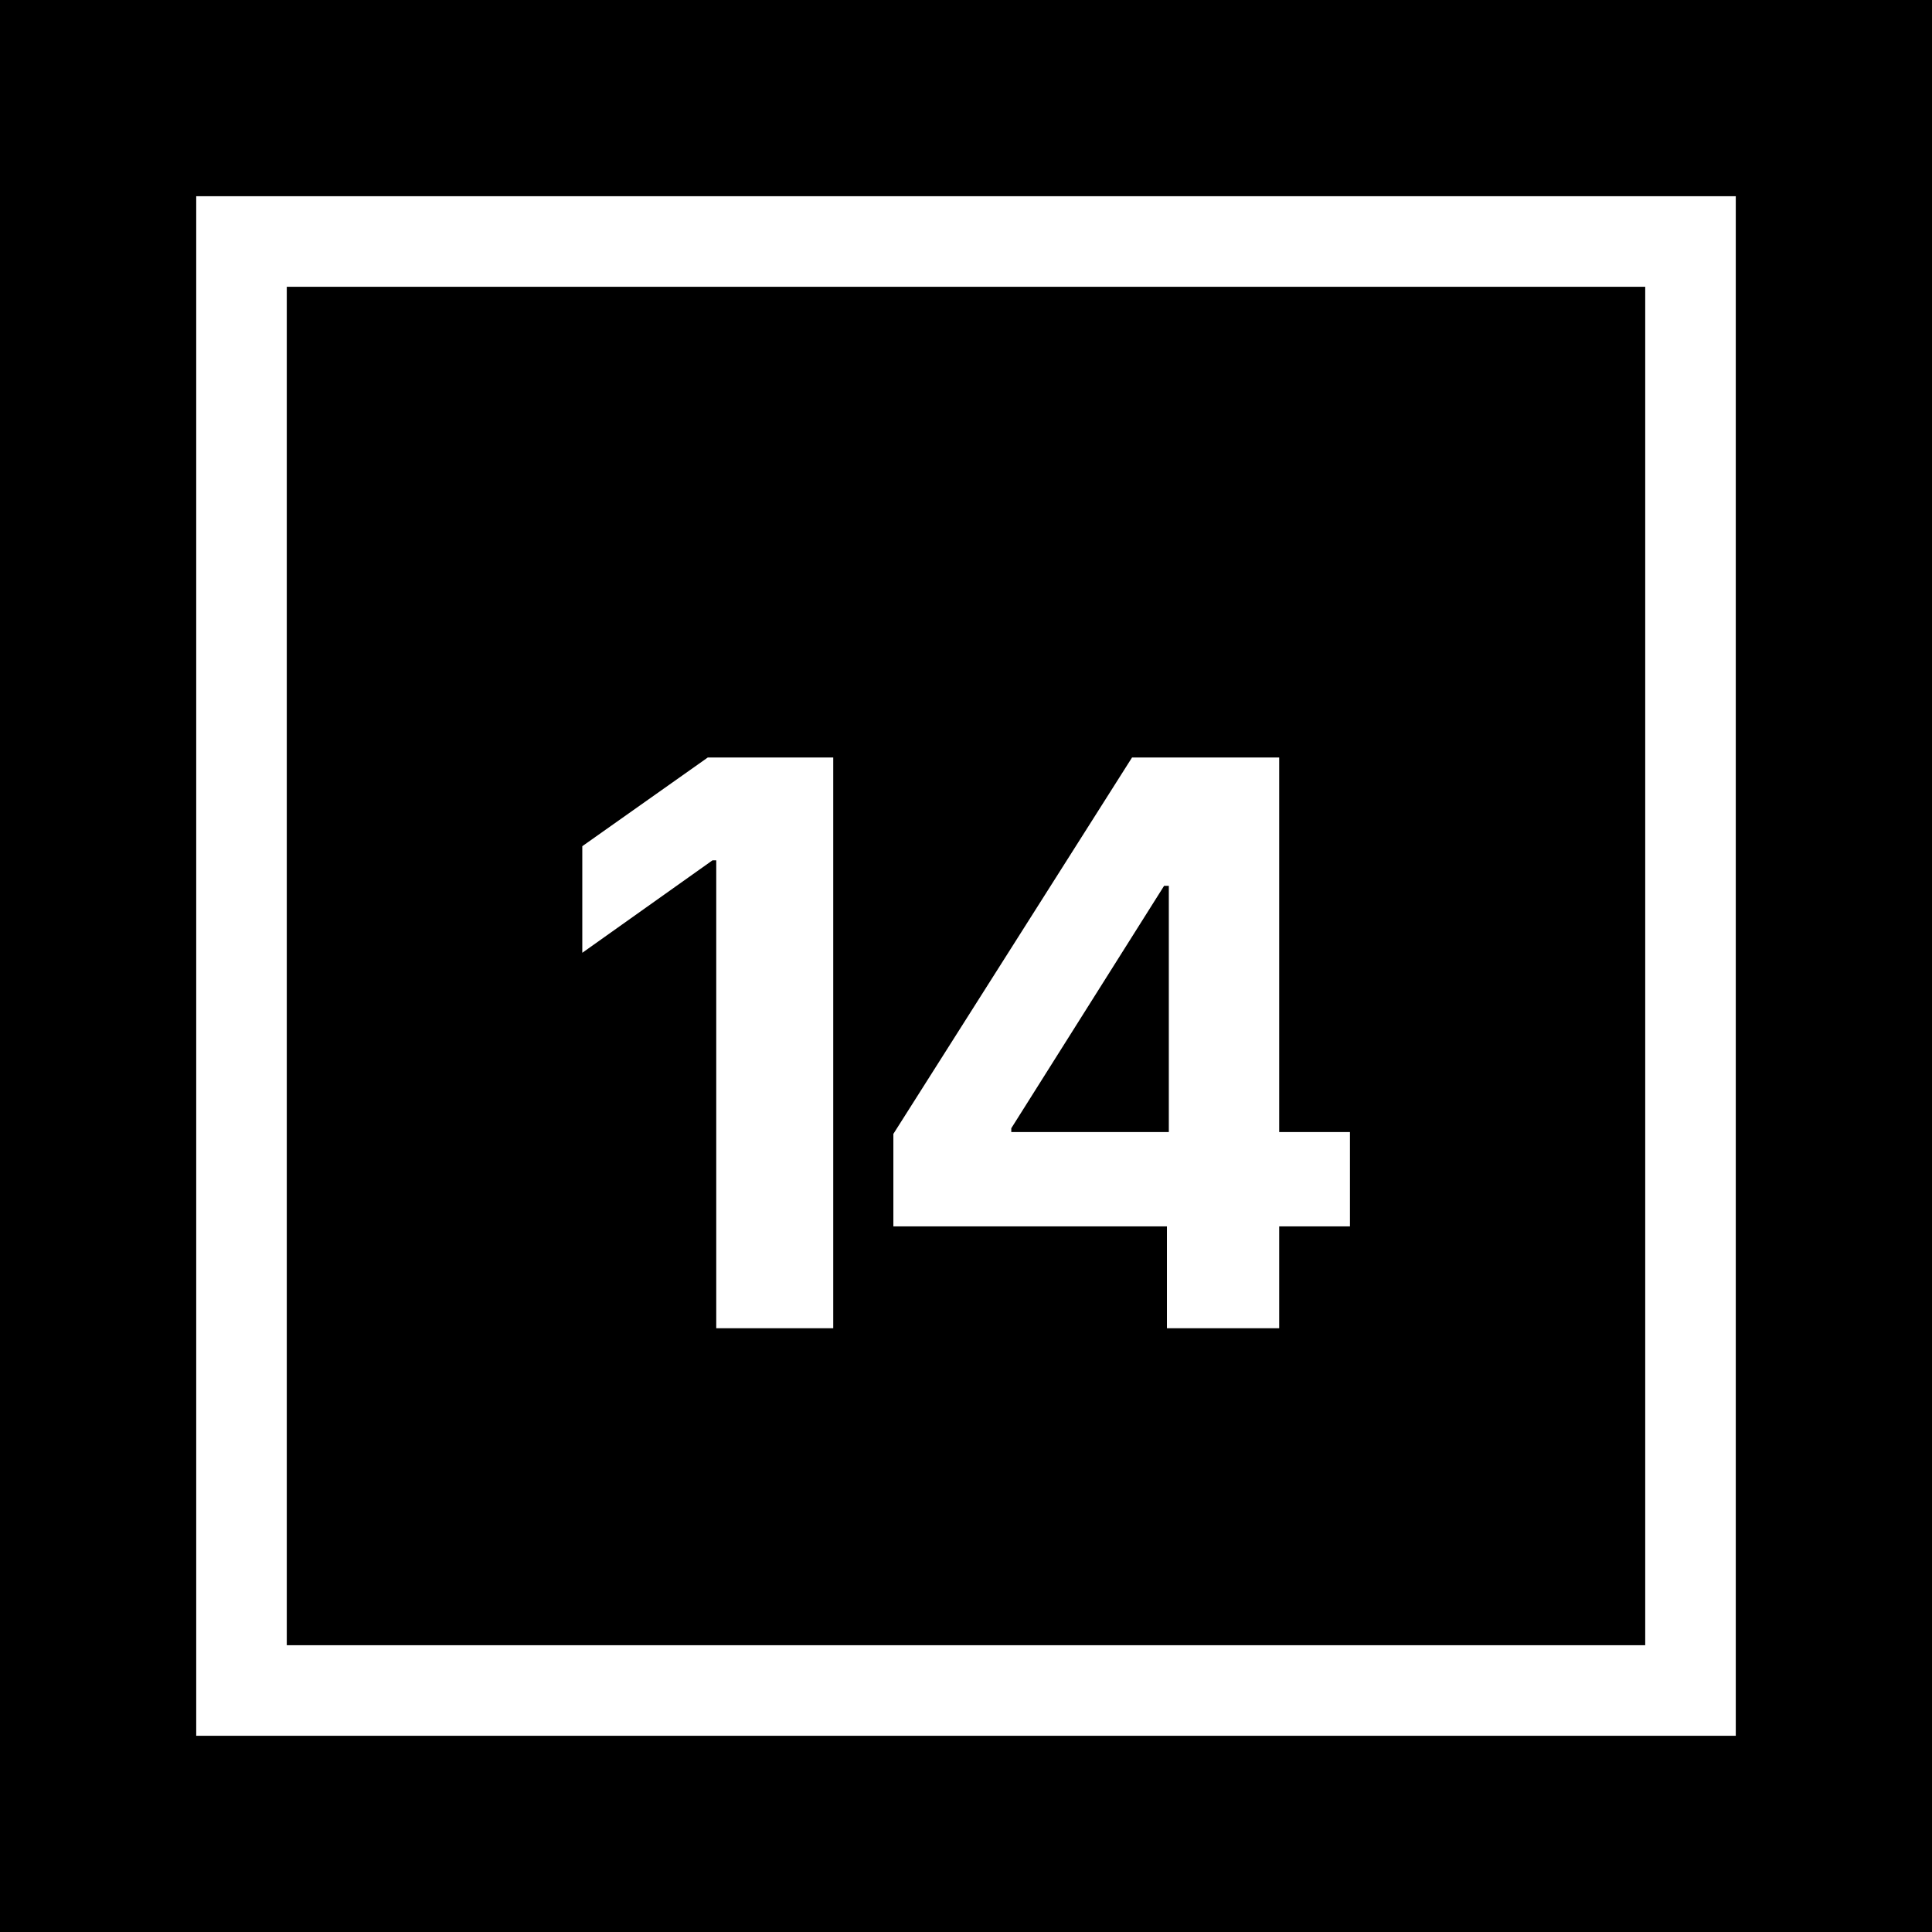
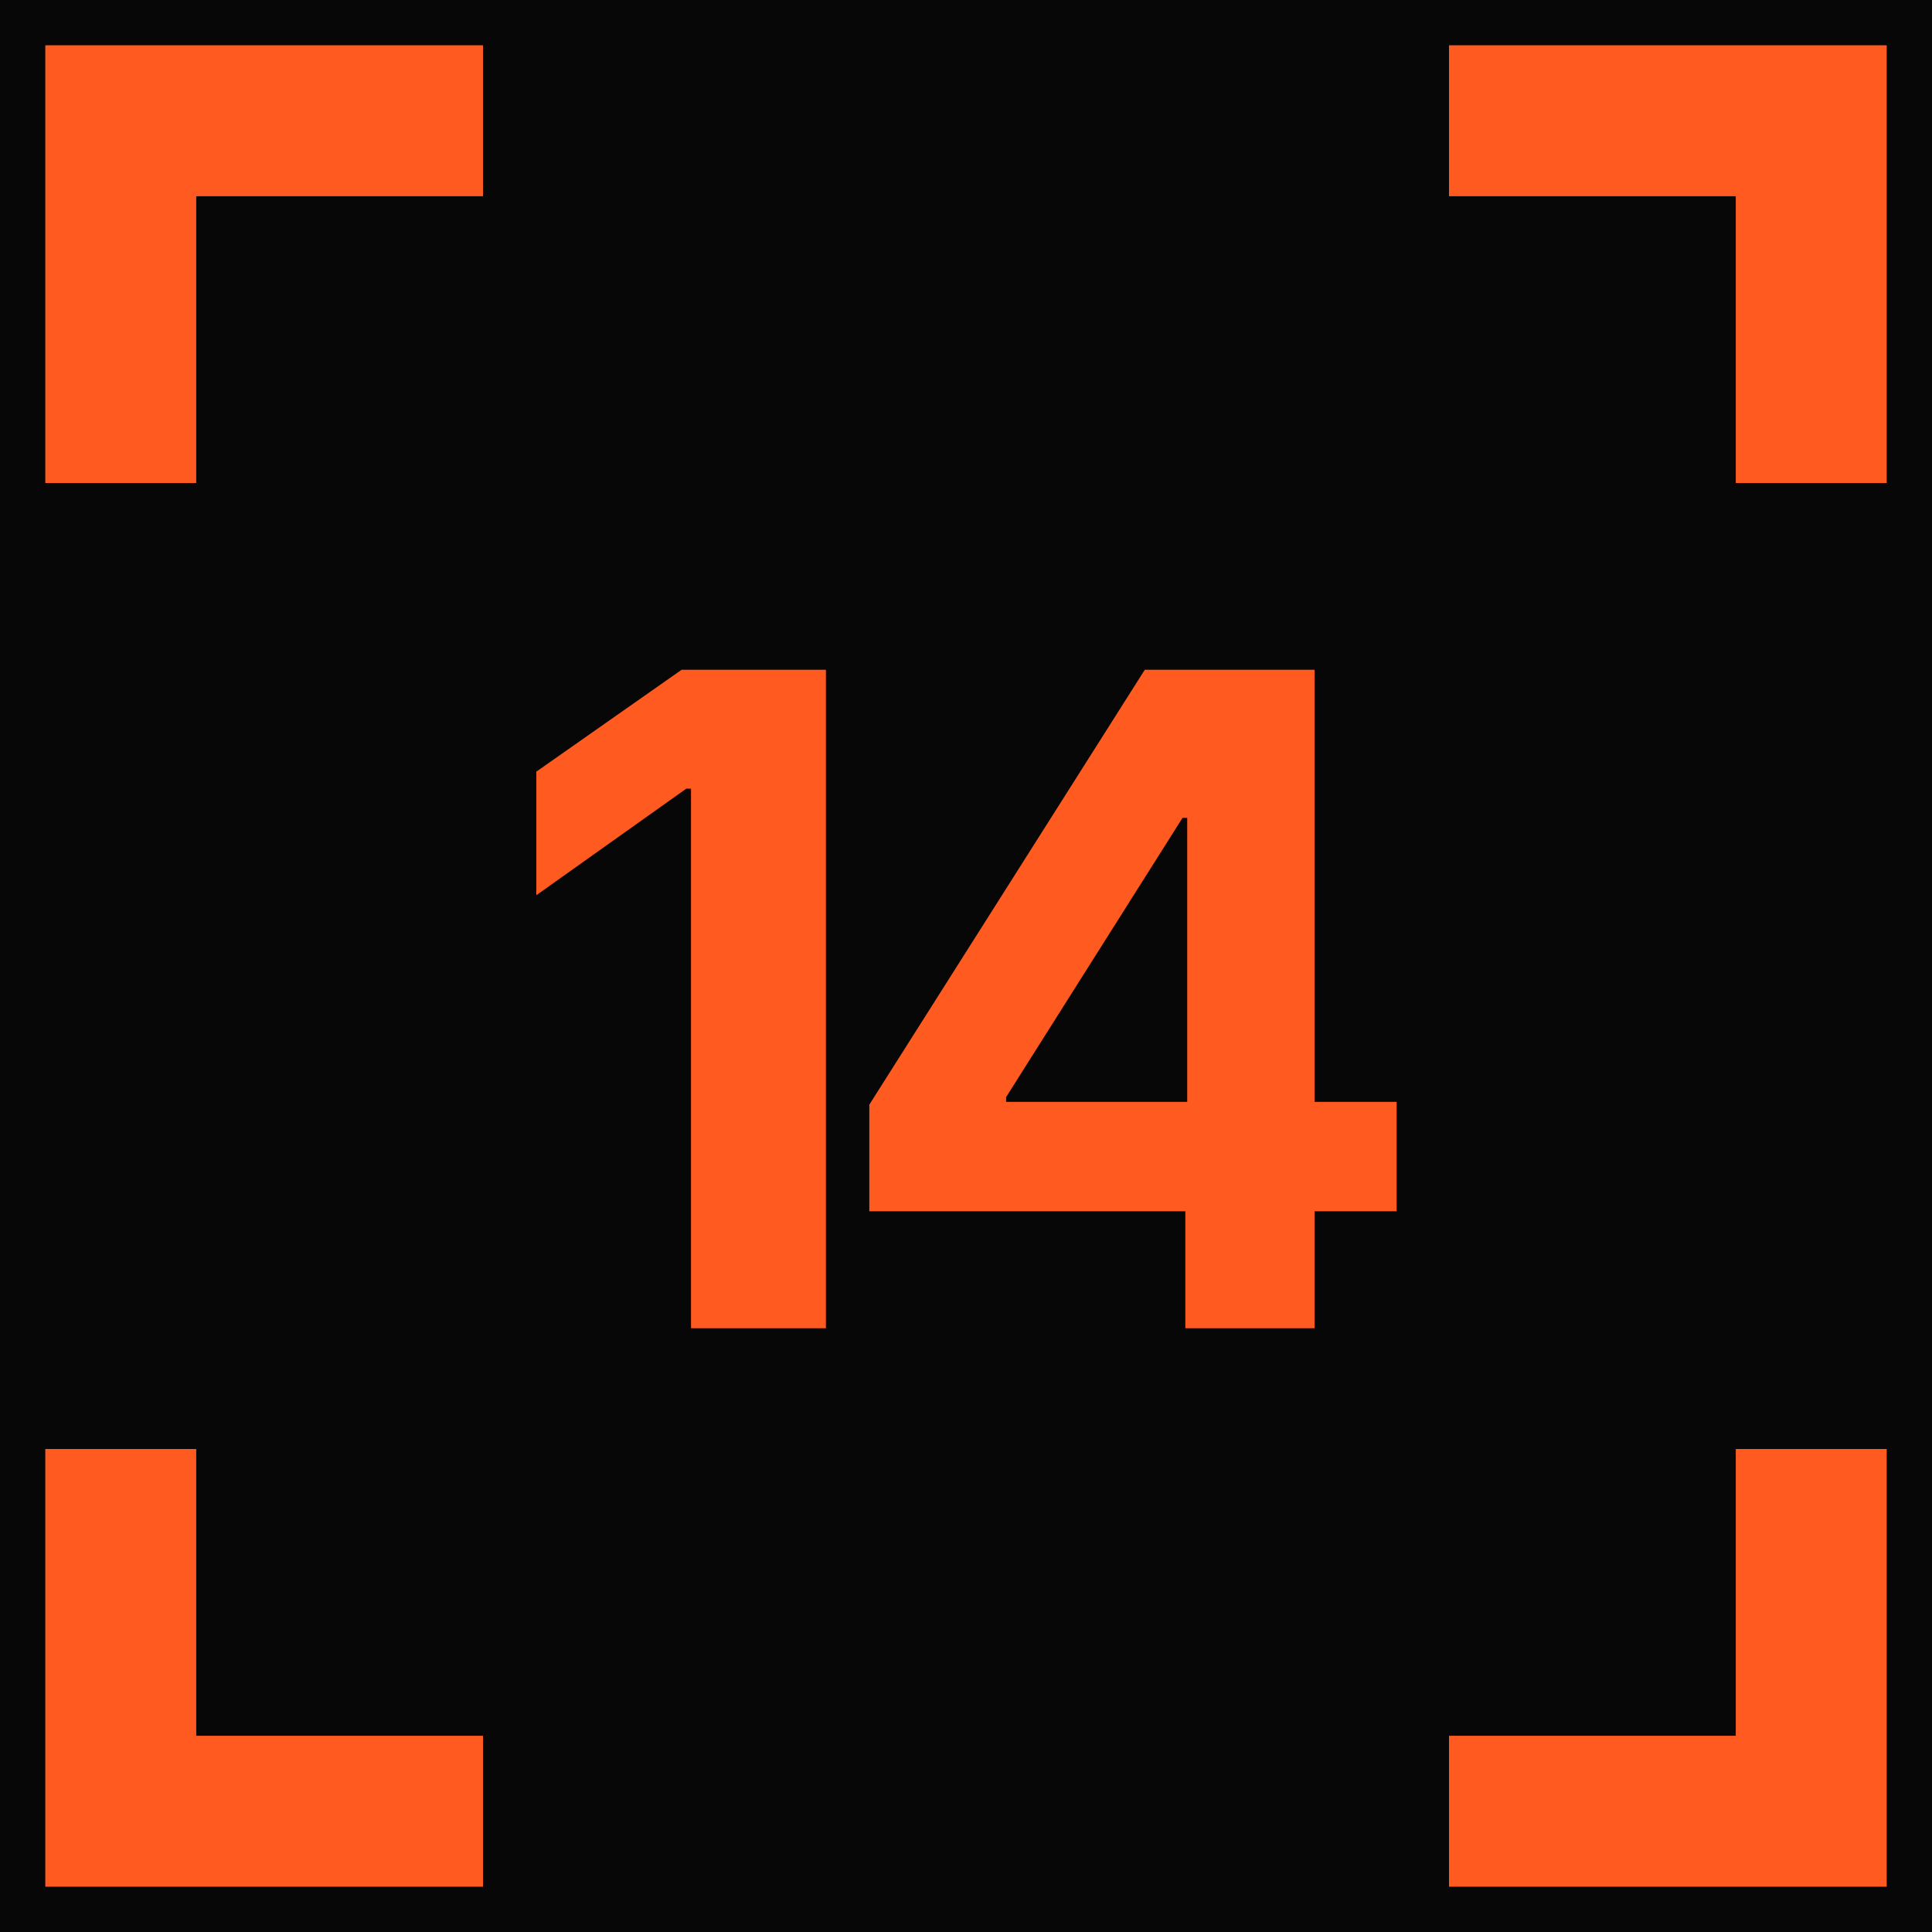
- <svg xmlns="http://www.w3.org/2000/svg" viewBox="0 0 32 32" fill="none">
-   <rect width="32" height="32" fill="black" />
-   <rect x="4" y="4" width="24" height="24" stroke="white" stroke-width="1.5" fill="none" />
-   <text x="16" y="22" font-family="Inter, Arial, sans-serif" font-size="13" font-weight="700" fill="white" text-anchor="middle" letter-spacing="-0.5">14</text>
+ <svg xmlns="http://www.w3.org/2000/svg" viewBox="0 0 32 32">
+   <rect width="32" height="32" fill="#070707" />
+   <path d="M2 8V2h6M24 2h6v6M30 24v6h-6M8 30H2v-6" fill="none" stroke="#FF5A1F" stroke-width="2.5" />
+   <text x="16" y="22" font-family="Inter, Arial, sans-serif" font-size="15" font-weight="700" letter-spacing="-1" fill="#FF5A1F" text-anchor="middle">14</text>
</svg>
